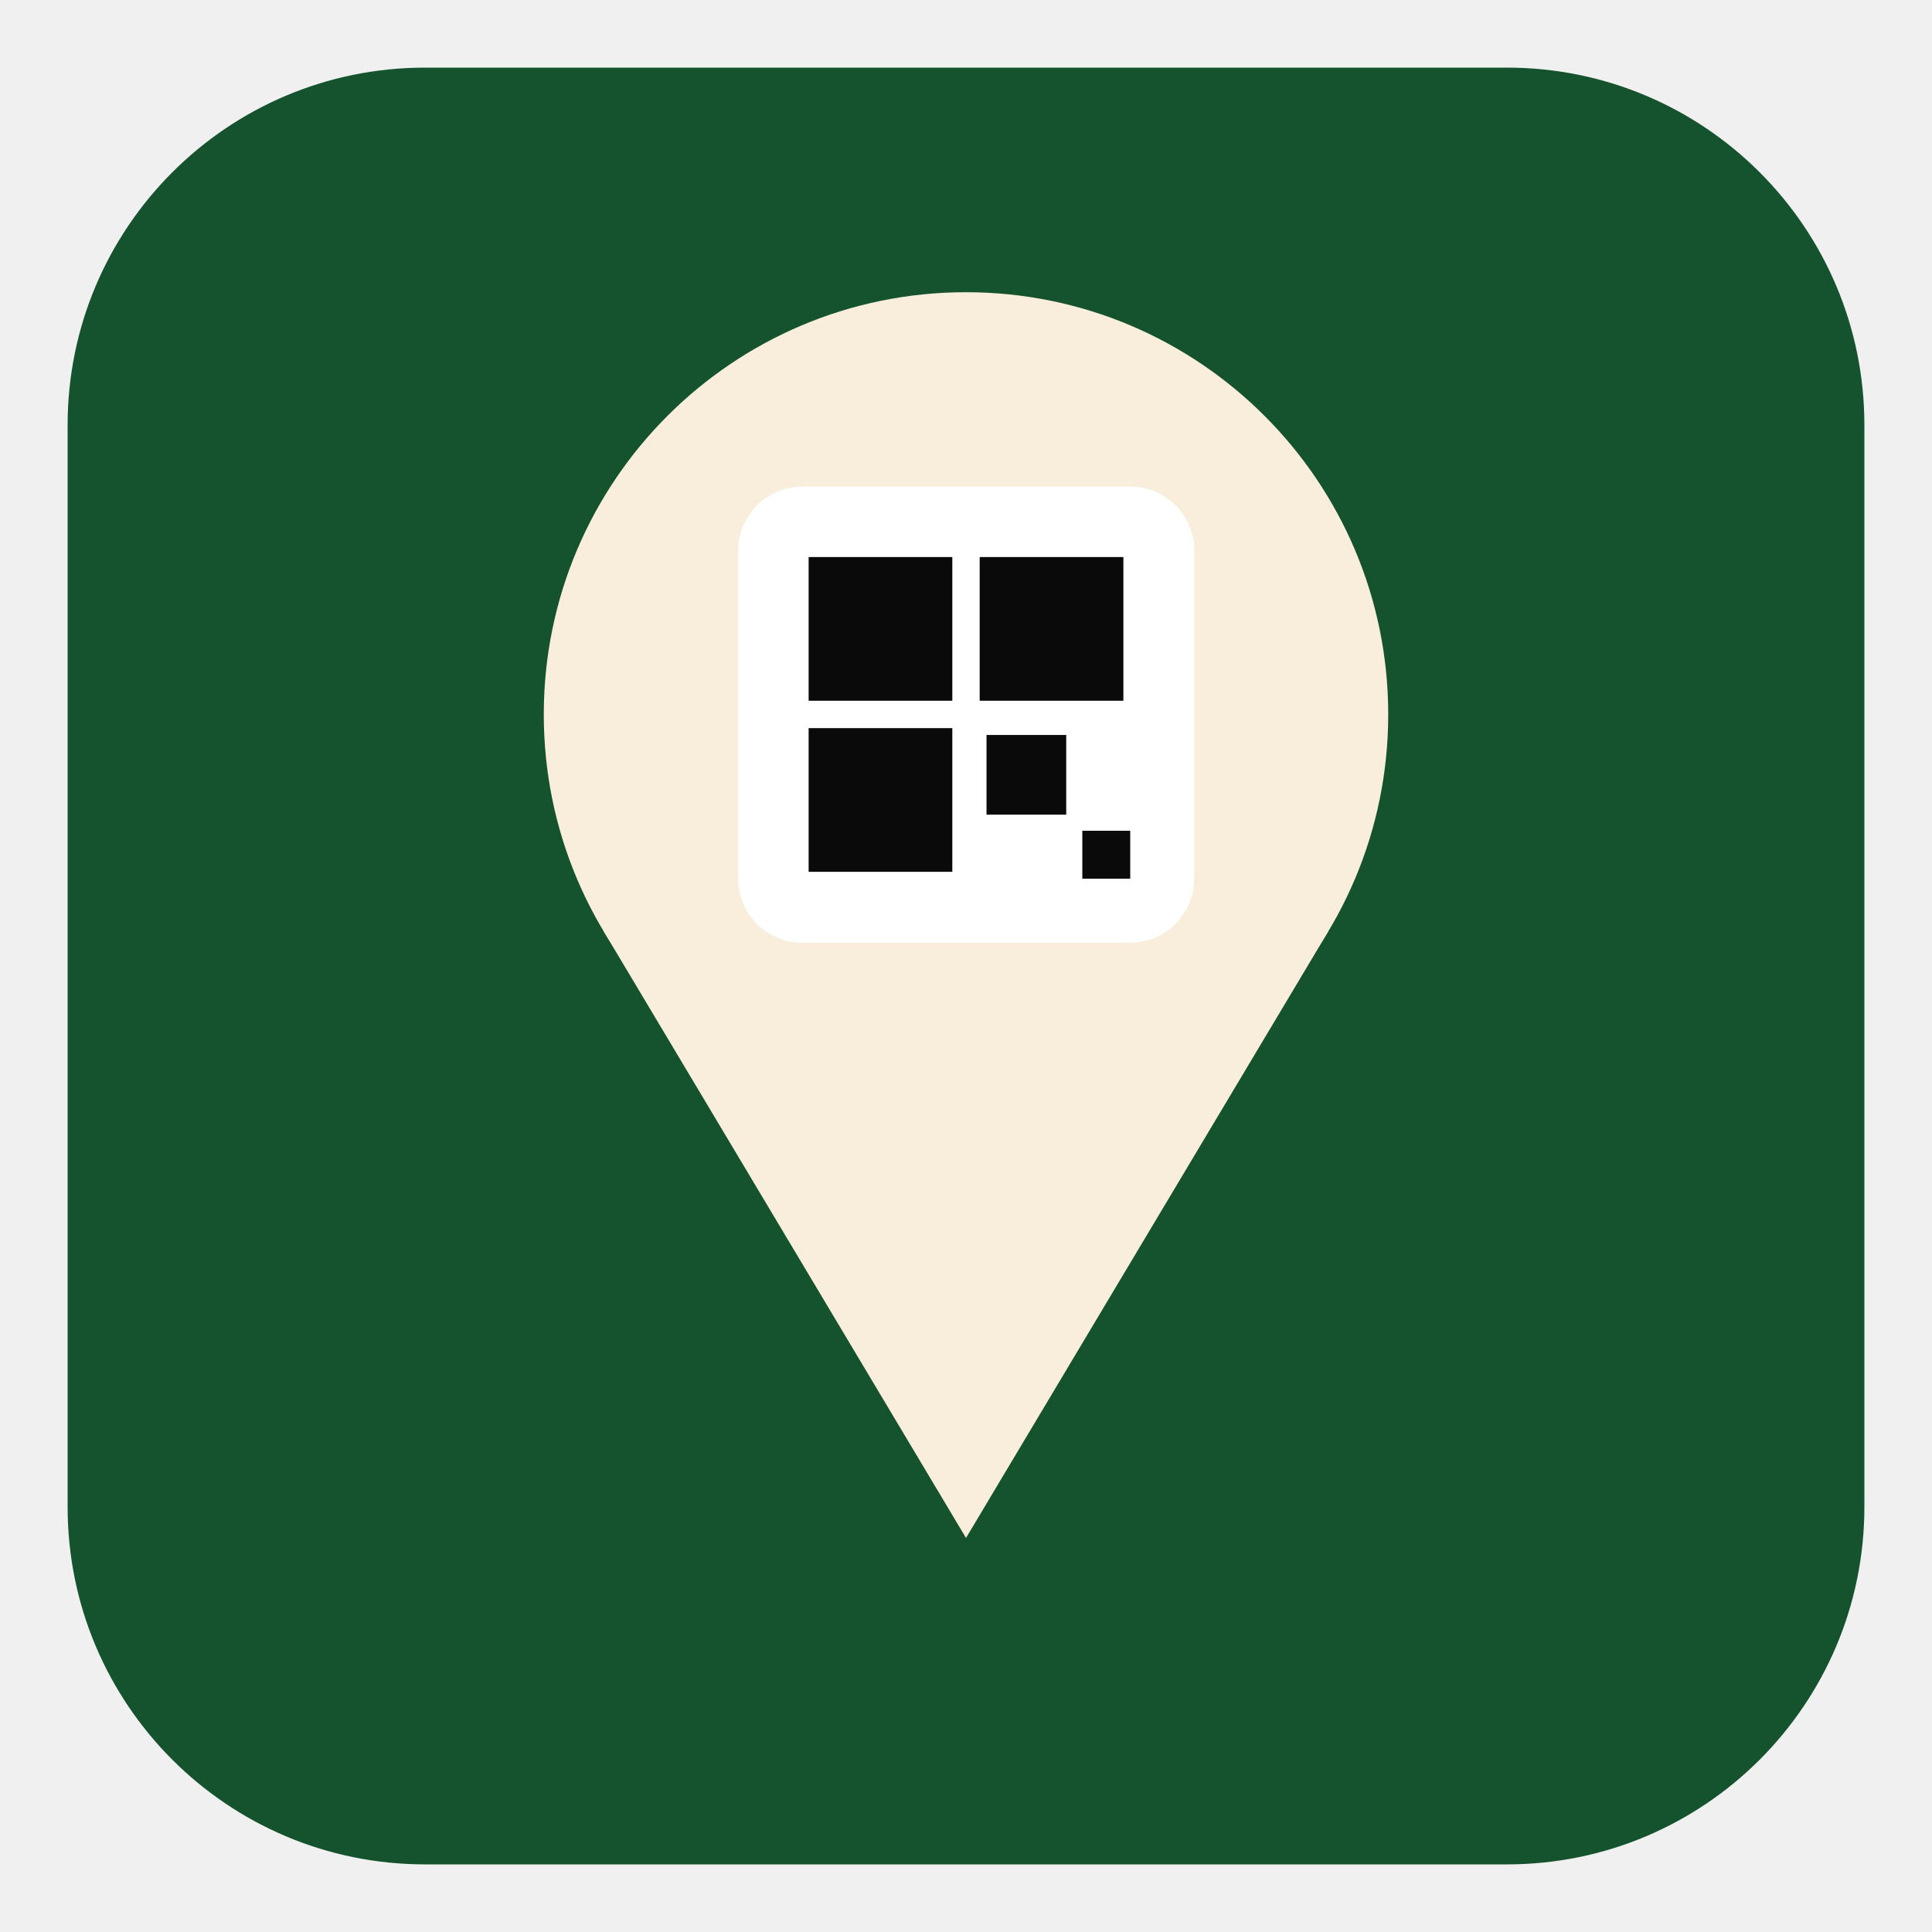
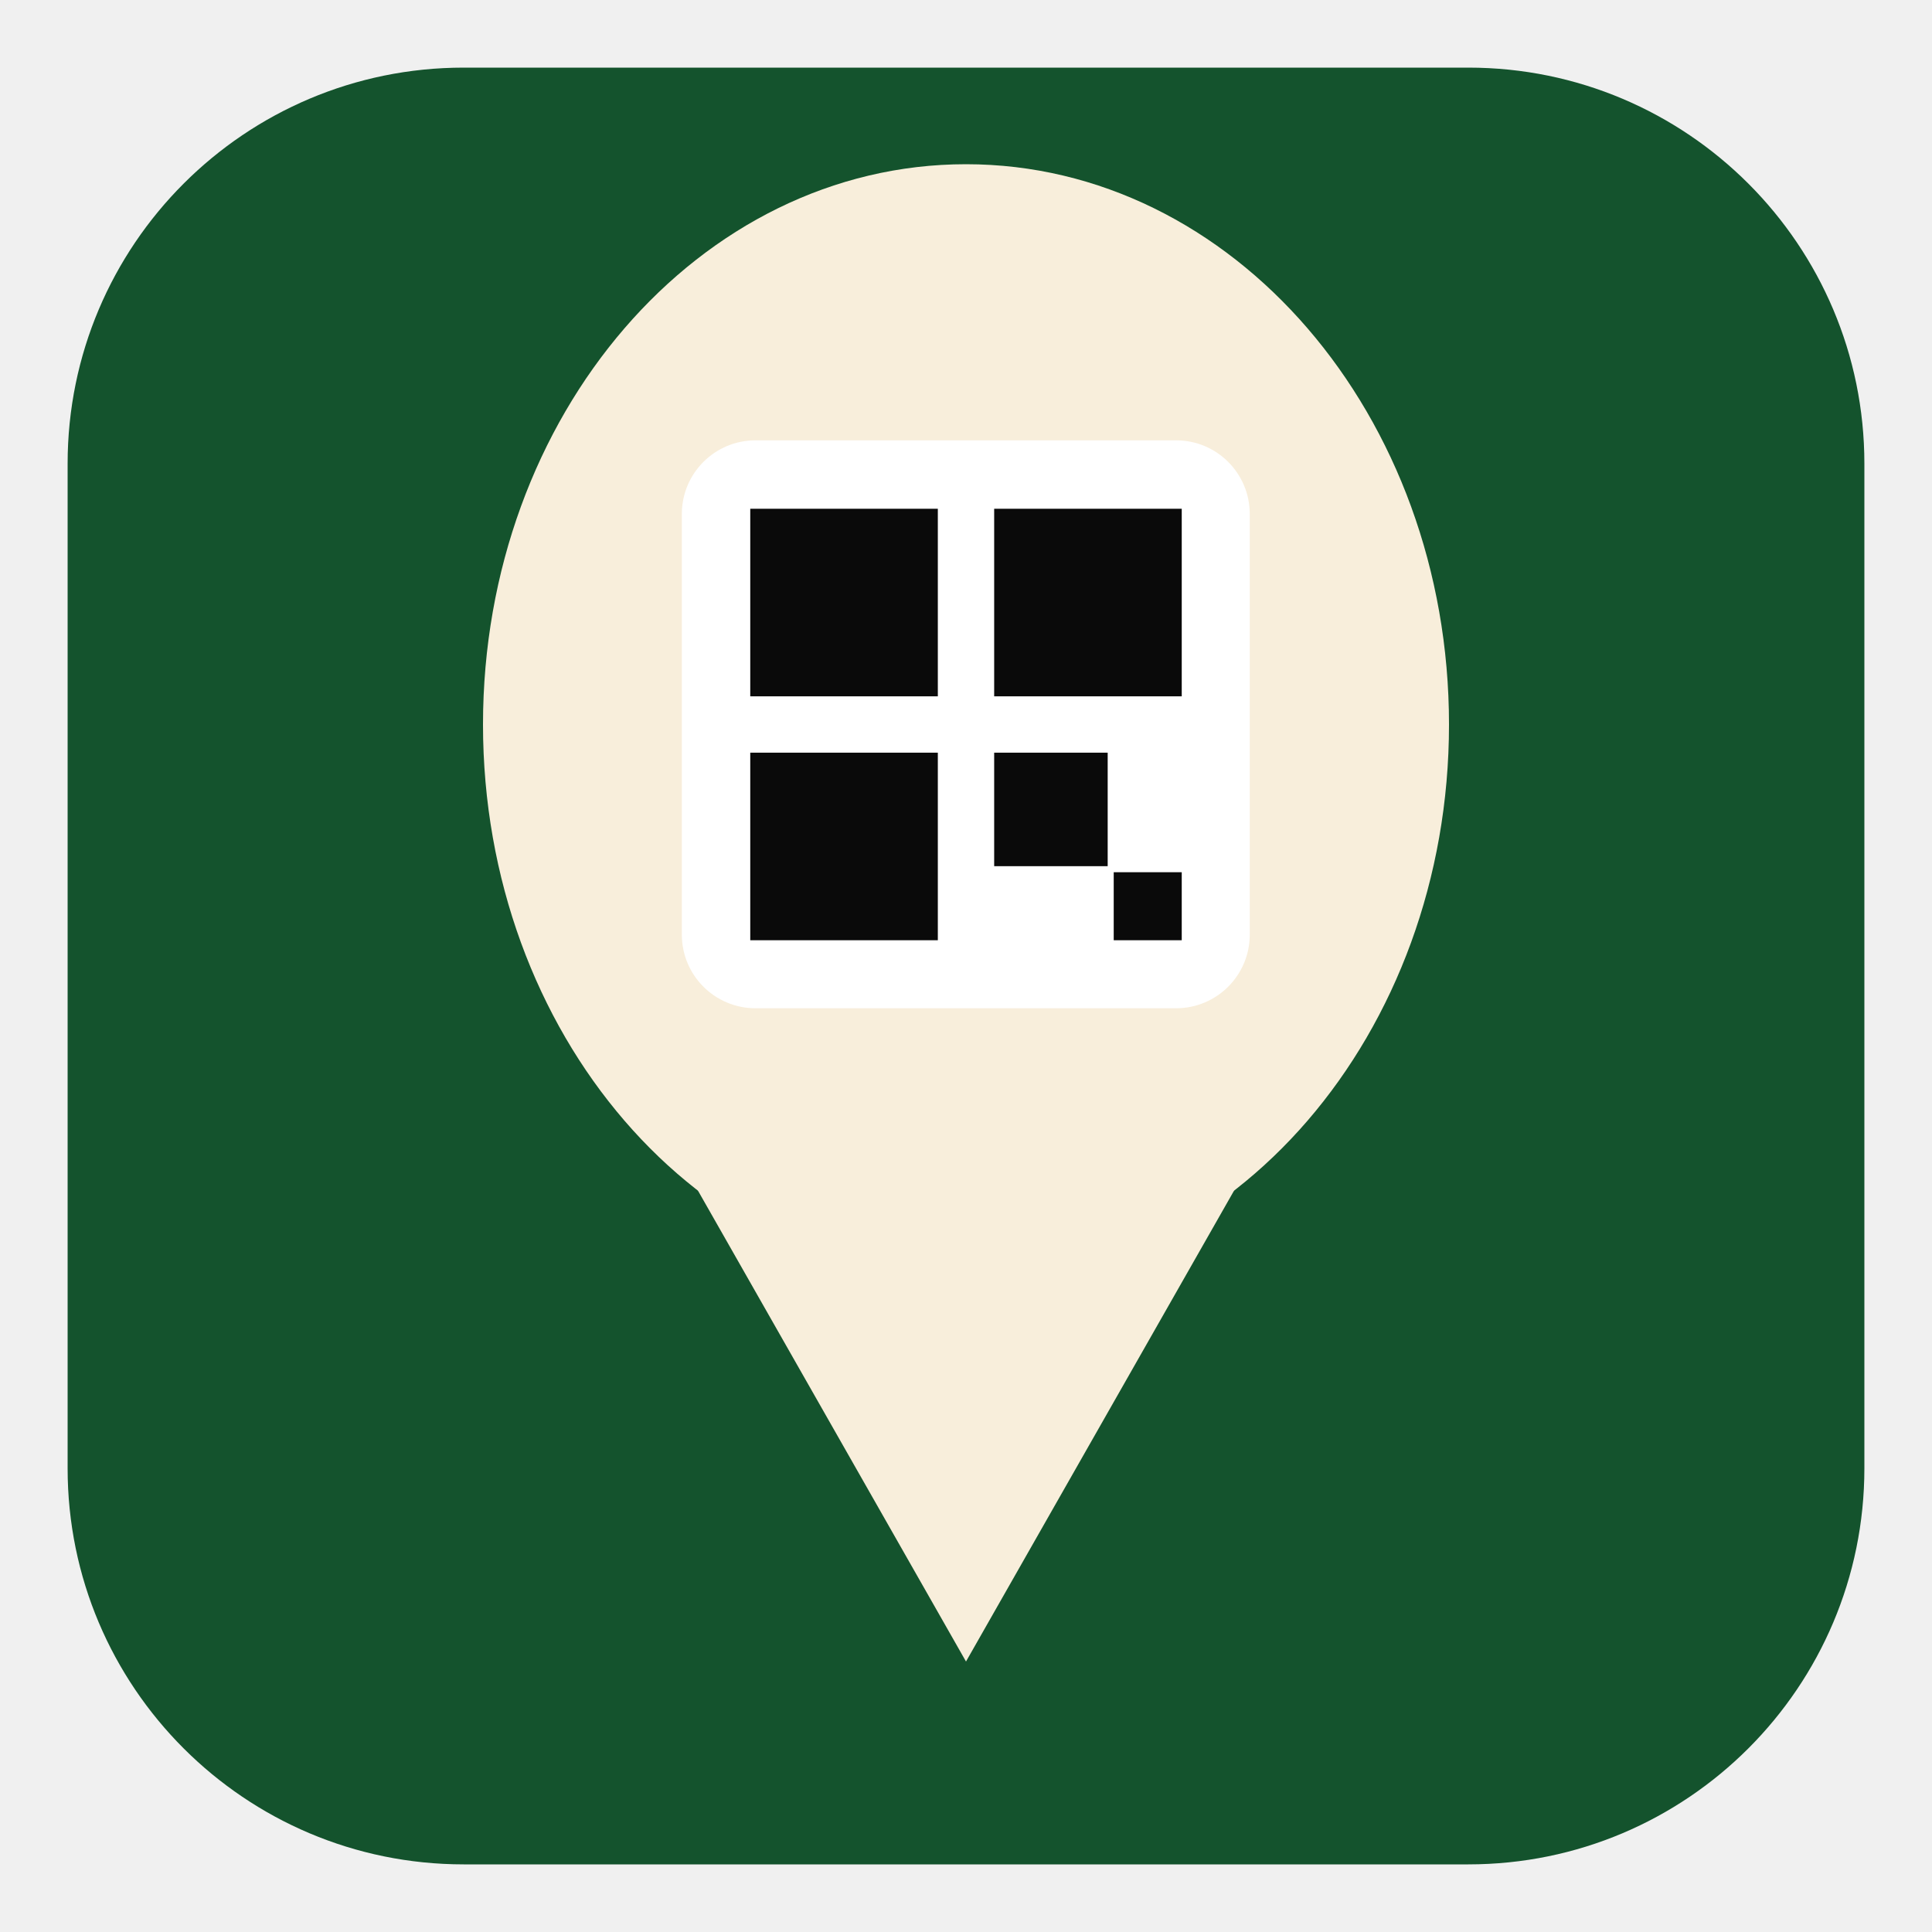
<svg xmlns="http://www.w3.org/2000/svg" viewBox="0 0 48 48" fill="none">
-   <rect x="1.68" y="1.68" width="44.64" height="44.64" rx="8.88" fill="#14532D" />
-   <polygon points="15,23.14 33,23.14 24,38.21" fill="#F8EEDB" />
-   <circle cx="24" cy="17.75" r="10.49" fill="#F8EEDB" />
-   <rect x="18.34" y="12.09" width="11.33" height="11.33" rx="1.59" fill="#fff" />
-   <rect x="20.09" y="13.84" width="3.57" height="3.57" fill="#0A0A0A" />
-   <rect x="24.34" y="13.84" width="3.57" height="3.57" fill="#0A0A0A" />
-   <rect x="20.09" y="18.09" width="3.57" height="3.57" fill="#0A0A0A" />
-   <rect x="24.51" y="18.26" width="1.98" height="1.98" fill="#0A0A0A" />
-   <rect x="26.89" y="20.64" width="1.19" height="1.19" fill="#0A0A0A" />
+   <rect x="1.68" y="1.68" width="44.64" height="44.64" rx="9.84" fill="#14532D" />
+   <polygon points="15.12,25.68 32.88,25.68 24,41.28" fill="#F8EEDB" />
+   <ellipse cx="24" cy="18" rx="12" ry="13.92" fill="#F8EEDB" />
+   <rect x="16.94" y="10.94" width="14.11" height="14.11" rx="1.83" fill="#fff" />
+   <rect x="18.64" y="12.64" width="4.66" height="4.66" fill="#0A0A0A" />
+   <rect x="24.70" y="12.64" width="4.66" height="4.66" fill="#0A0A0A" />
+   <rect x="18.64" y="18.70" width="4.66" height="4.66" fill="#0A0A0A" />
+   <rect x="24.70" y="18.70" width="2.82" height="2.82" fill="#0A0A0A" />
+   <rect x="27.67" y="21.67" width="1.69" height="1.69" fill="#0A0A0A" />
</svg>
